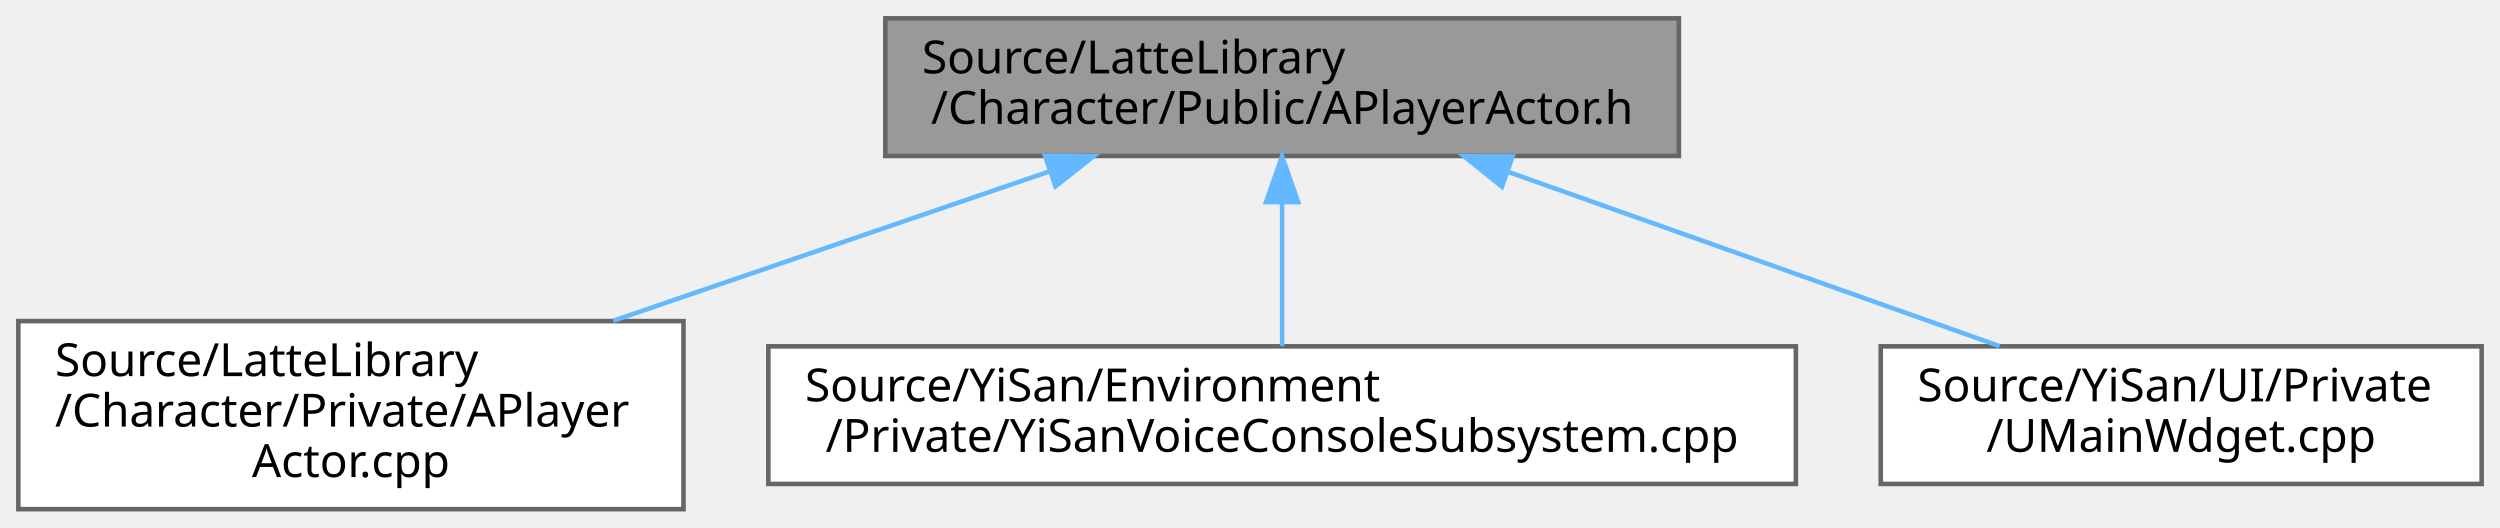
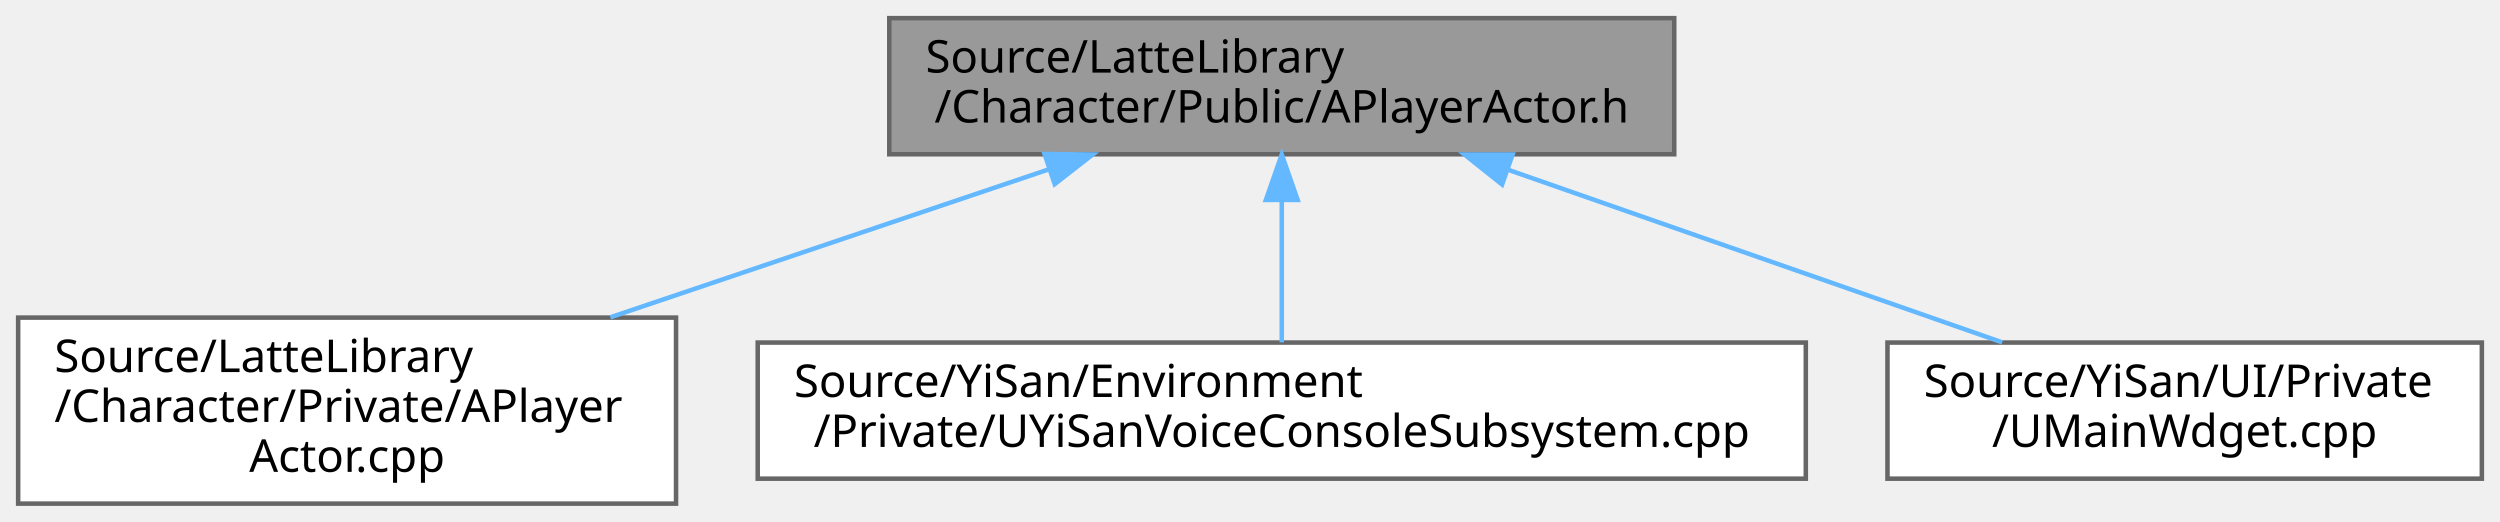
- <svg xmlns="http://www.w3.org/2000/svg" xmlns:xlink="http://www.w3.org/1999/xlink" width="545pt" height="115pt" viewBox="0.00 0.00 545.00 115.00">
+ <svg xmlns="http://www.w3.org/2000/svg" xmlns:xlink="http://www.w3.org/1999/xlink" width="551pt" height="115pt" viewBox="0.00 0.00 551.00 115.00">
  <g id="graph0" class="graph" transform="scale(1 1) rotate(0) translate(4 111)">
    <g id="Node000001" class="node">
      <g id="a_Node000001">
        <a xlink:title="APlayerActor 선언에 대한 Doxygen 주석을 제공합니다.">
-           <polygon fill="#999999" stroke="#666666" points="362,-107 189,-107 189,-77 362,-77 362,-107" />
-           <text text-anchor="start" x="197" y="-95" font-family="Malgun Gothic" font-size="10.00">Source/LatteLibrary</text>
-           <text text-anchor="middle" x="275.5" y="-84" font-family="Malgun Gothic" font-size="10.00">/Character/Public/APlayerActor.h</text>
+           <polygon fill="#999999" stroke="#666666" points="365,-107 192,-107 192,-77 365,-77 365,-107" />
+           <text text-anchor="start" x="200" y="-95" font-family="Malgun Gothic" font-size="10.00">Source/LatteLibrary</text>
+           <text text-anchor="middle" x="278.5" y="-84" font-family="Malgun Gothic" font-size="10.00">/Character/Public/APlayerActor.h</text>
        </a>
      </g>
    </g>
    <g id="Node000002" class="node">
      <g id="a_Node000002">
        <a xlink:href="APlayerActor_8cpp.html" target="_top" xlink:title="APlayerActor 구현에 대한 Doxygen 주석을 제공합니다.">
          <polygon fill="white" stroke="#666666" points="145,-41 0,-41 0,0 145,0 145,-41" />
          <text text-anchor="start" x="8" y="-29" font-family="Malgun Gothic" font-size="10.00">Source/LatteLibrary</text>
          <text text-anchor="start" x="8" y="-18" font-family="Malgun Gothic" font-size="10.00">/Character/Private/APlayer</text>
          <text text-anchor="middle" x="72.5" y="-7" font-family="Malgun Gothic" font-size="10.00">Actor.cpp</text>
        </a>
      </g>
    </g>
    <g id="edge1_Node000001_Node000002" class="edge">
      <g id="a_edge1_Node000001_Node000002">
        <a xlink:title=" ">
-           <path fill="none" stroke="#63b8ff" d="M224.92,-73.68C195.99,-63.78 159.63,-51.33 129.67,-41.07" />
-           <polygon fill="#63b8ff" stroke="#63b8ff" points="223.83,-77.01 234.42,-76.94 226.09,-70.39 223.83,-77.01" />
+           <path fill="none" stroke="#63b8ff" d="M227.17,-73.68C197.82,-63.78 160.91,-51.33 130.52,-41.07" />
+           <polygon fill="#63b8ff" stroke="#63b8ff" points="226.22,-77.06 236.81,-76.94 228.46,-70.42 226.22,-77.06" />
        </a>
      </g>
    </g>
    <g id="Node000003" class="node">
      <g id="a_Node000003">
-         <a xlink:href="YiSanVoiceConsoleSubsystem_8cpp.html" target="_top" xlink:title=" ">
-           <polygon fill="white" stroke="#666666" points="387.5,-35.5 163.5,-35.5 163.5,-5.5 387.5,-5.5 387.5,-35.5" />
-           <text text-anchor="start" x="171.5" y="-23.5" font-family="Malgun Gothic" font-size="10.00">Source/YiSan/Environment</text>
-           <text text-anchor="middle" x="275.5" y="-12.5" font-family="Malgun Gothic" font-size="10.00">/Private/YiSanVoiceConsoleSubsystem.cpp</text>
+         <a xlink:href="UYiSanVoiceConsoleSubsystem_8cpp.html" target="_top" xlink:title=" ">
+           <polygon fill="white" stroke="#666666" points="394,-35.5 163,-35.5 163,-5.5 394,-5.5 394,-35.5" />
+           <text text-anchor="start" x="171" y="-23.5" font-family="Malgun Gothic" font-size="10.00">Source/YiSan/Environment</text>
+           <text text-anchor="middle" x="278.5" y="-12.5" font-family="Malgun Gothic" font-size="10.00">/Private/UYiSanVoiceConsoleSubsystem.cpp</text>
        </a>
      </g>
    </g>
    <g id="edge2_Node000001_Node000003" class="edge">
      <g id="a_edge2_Node000001_Node000003">
        <a xlink:title=" ">
-           <path fill="none" stroke="#63b8ff" d="M275.5,-66.75C275.5,-56.31 275.5,-44.49 275.5,-35.54" />
-           <polygon fill="#63b8ff" stroke="#63b8ff" points="272,-66.94 275.5,-76.94 279,-66.94 272,-66.94" />
+           <path fill="none" stroke="#63b8ff" d="M278.5,-66.75C278.5,-56.31 278.5,-44.49 278.5,-35.54" />
+           <polygon fill="#63b8ff" stroke="#63b8ff" points="275,-66.94 278.5,-76.94 282,-66.94 275,-66.94" />
        </a>
      </g>
    </g>
    <g id="Node000004" class="node">
      <g id="a_Node000004">
        <a xlink:href="UMainWdget_8cpp.html" target="_top" xlink:title=" ">
-           <polygon fill="white" stroke="#666666" points="537,-35.5 406,-35.5 406,-5.5 537,-5.5 537,-35.5" />
-           <text text-anchor="start" x="414" y="-23.5" font-family="Malgun Gothic" font-size="10.00">Source/YiSan/UI/Private</text>
-           <text text-anchor="middle" x="471.5" y="-12.5" font-family="Malgun Gothic" font-size="10.00">/UMainWdget.cpp</text>
+           <polygon fill="white" stroke="#666666" points="543,-35.5 412,-35.5 412,-5.5 543,-5.5 543,-35.5" />
+           <text text-anchor="start" x="420" y="-23.5" font-family="Malgun Gothic" font-size="10.00">Source/YiSan/UI/Private</text>
+           <text text-anchor="middle" x="477.5" y="-12.5" font-family="Malgun Gothic" font-size="10.00">/UMainWdget.cpp</text>
        </a>
      </g>
    </g>
    <g id="edge3_Node000001_Node000004" class="edge">
      <g id="a_edge3_Node000001_Node000004">
        <a xlink:title=" ">
-           <path fill="none" stroke="#63b8ff" d="M324.66,-73.57C357.81,-61.81 400.96,-46.51 431.9,-35.54" />
-           <polygon fill="#63b8ff" stroke="#63b8ff" points="323.42,-70.29 315.16,-76.94 325.76,-76.89 323.42,-70.29" />
+           <path fill="none" stroke="#63b8ff" d="M328.42,-73.57C362.07,-61.81 405.88,-46.51 437.29,-35.54" />
+           <polygon fill="#63b8ff" stroke="#63b8ff" points="327.06,-70.33 318.77,-76.94 329.37,-76.94 327.06,-70.33" />
        </a>
      </g>
    </g>
  </g>
</svg>
